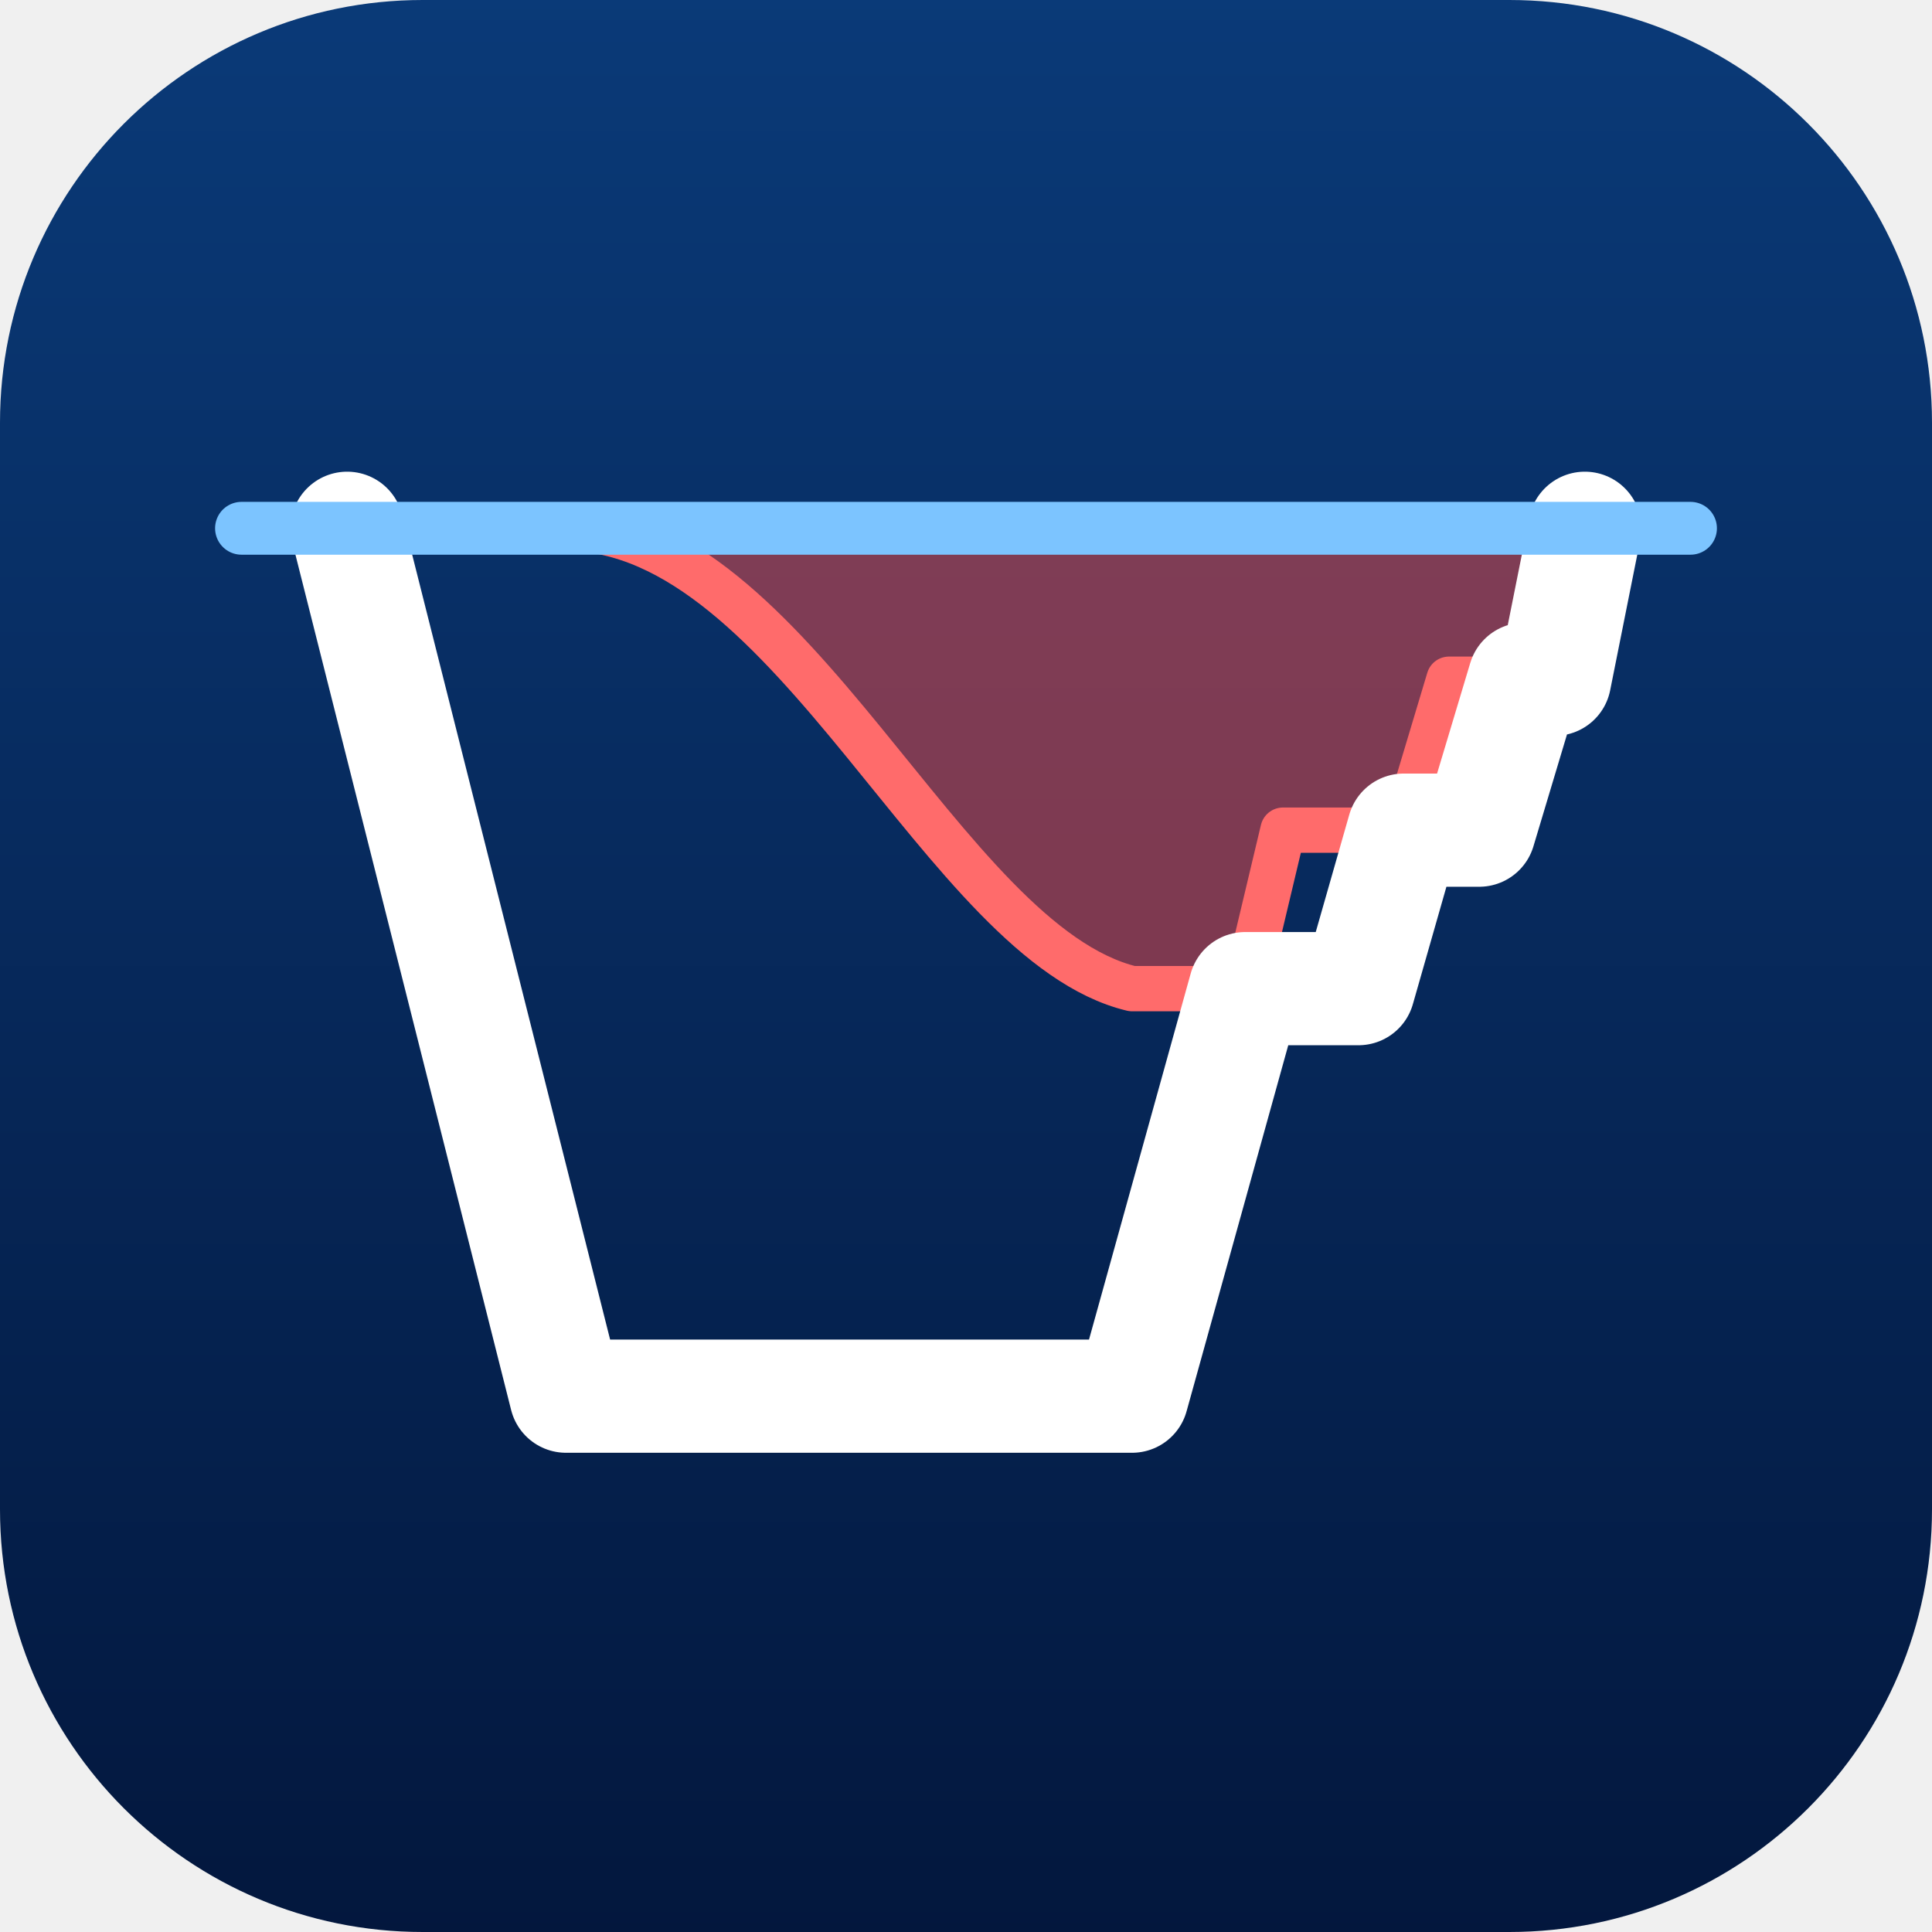
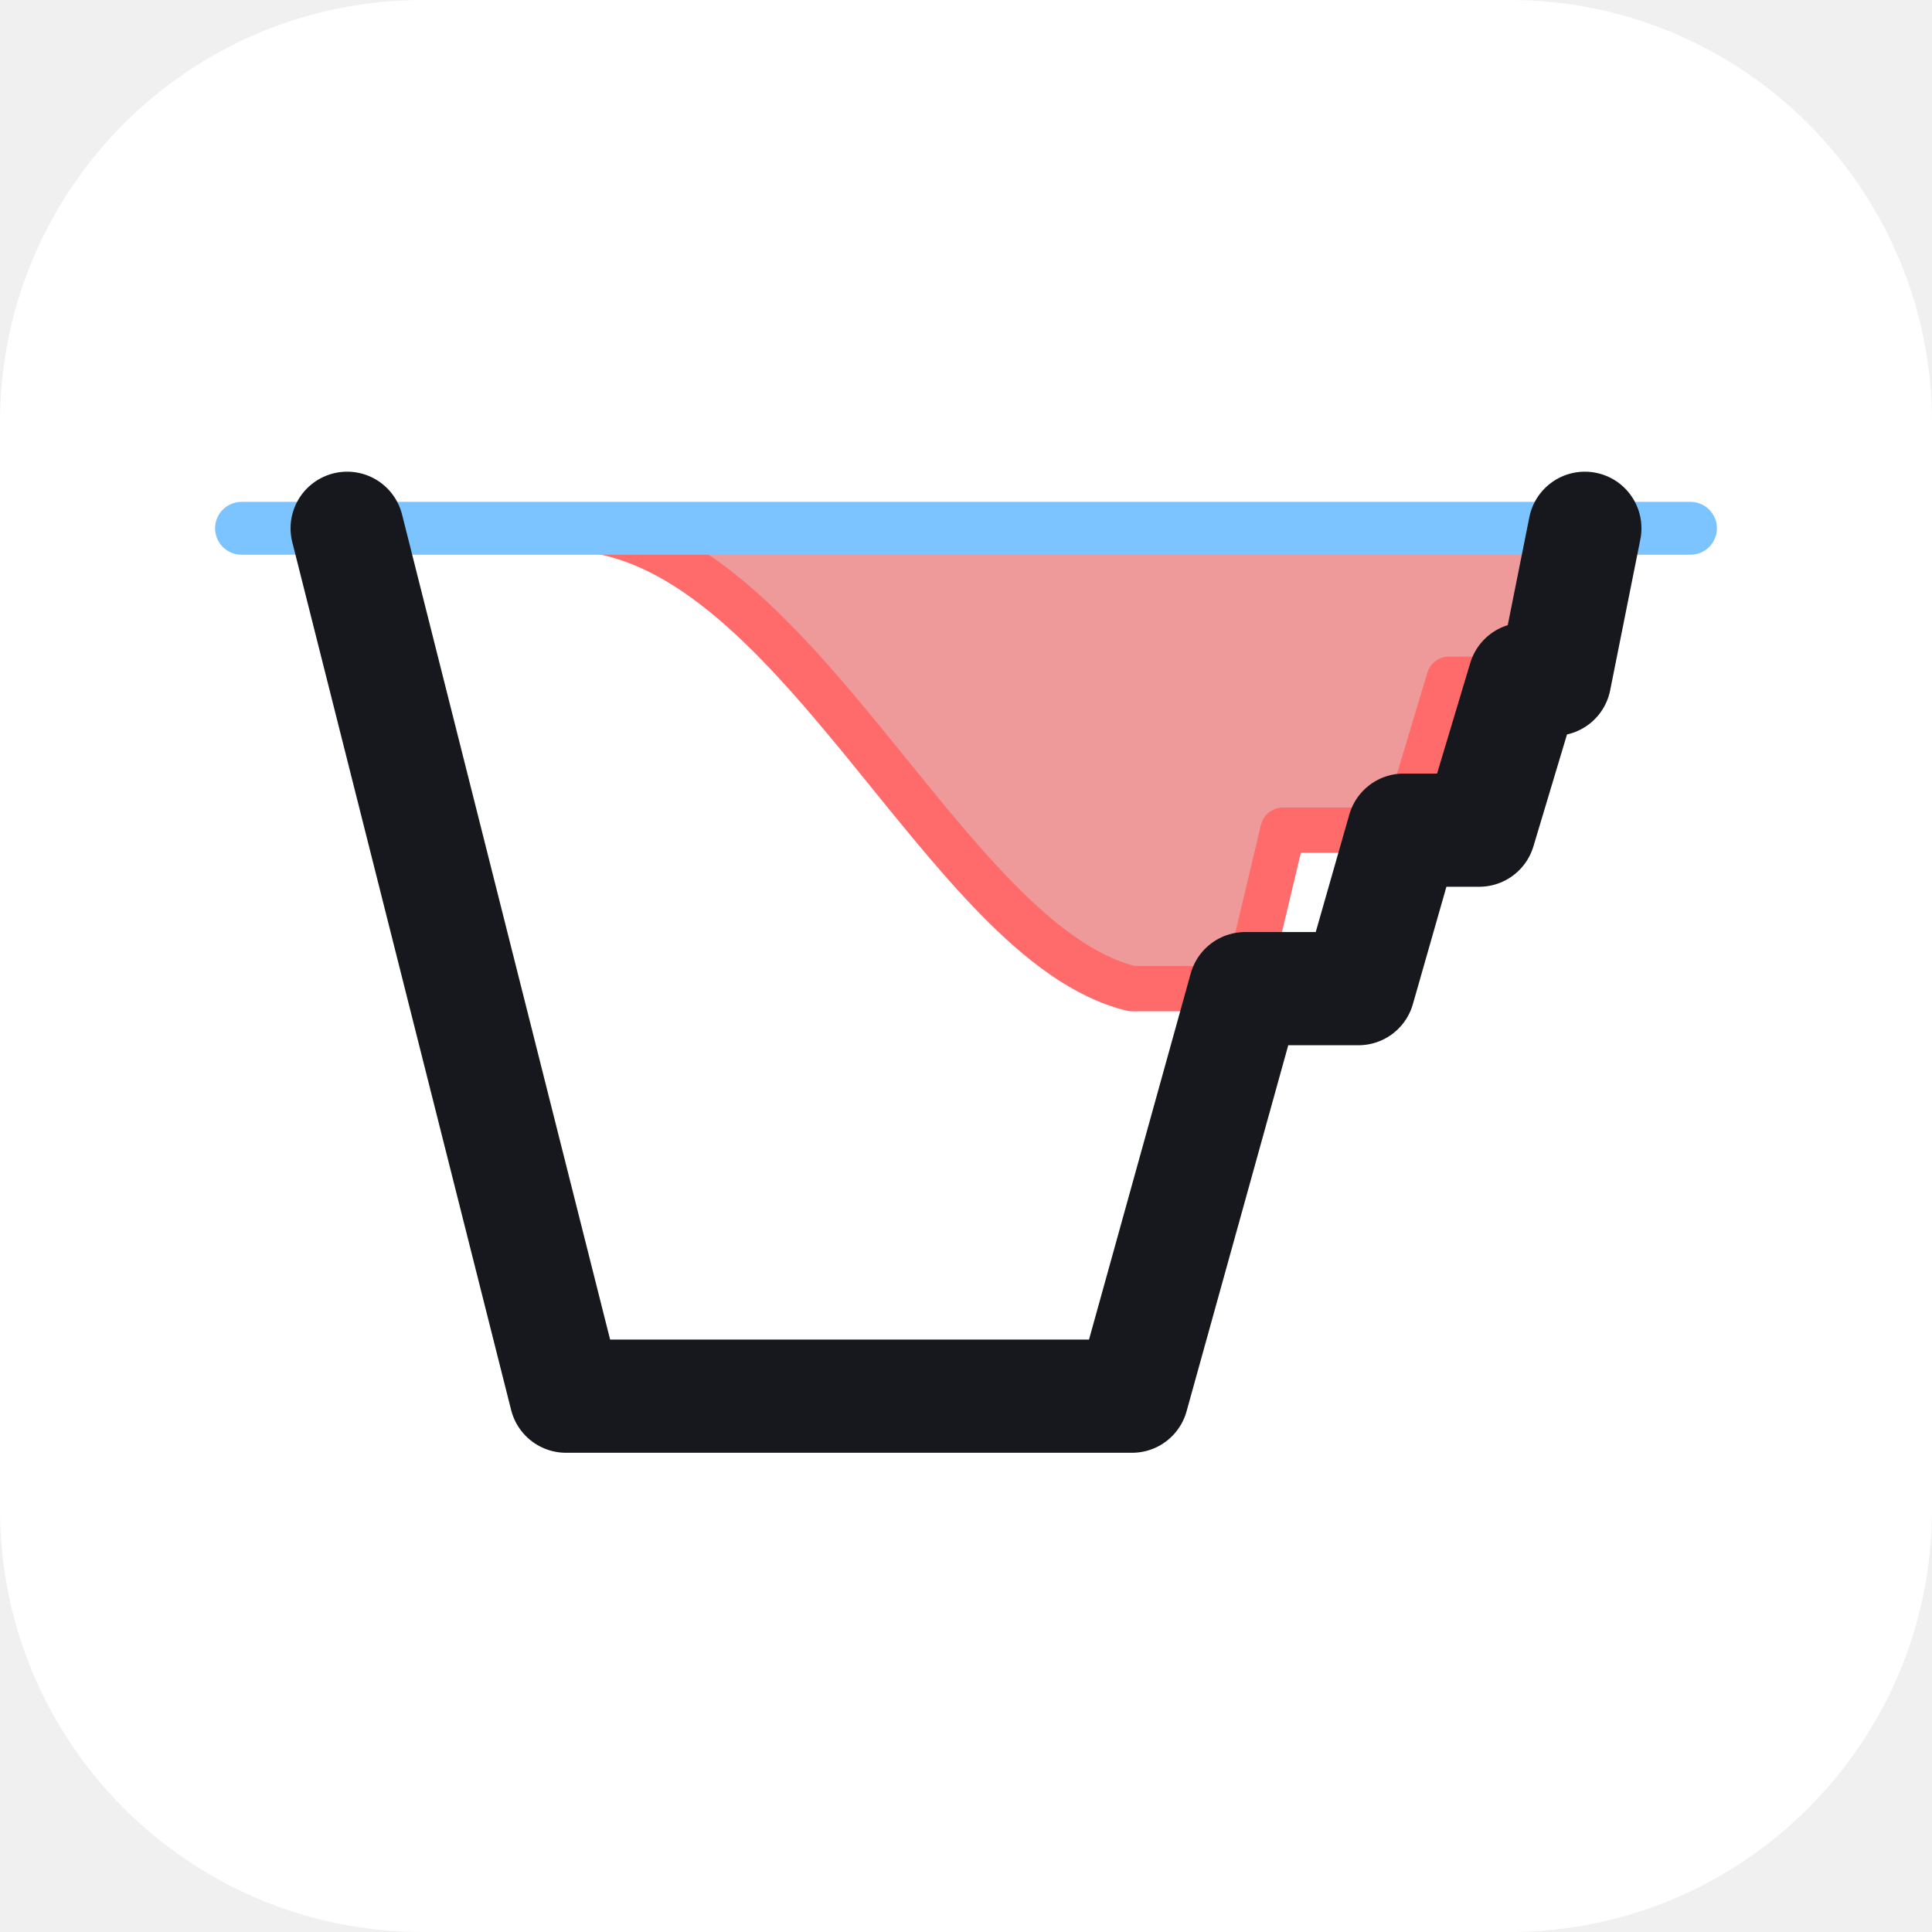
<svg xmlns="http://www.w3.org/2000/svg" viewBox="0 0 512 512">
-   <defs>
-     <linearGradient id="w" x1="0" y1="0" x2="0" y2="1">
-       <stop offset="0" stop-color="#0a3a78" />
-       <stop offset="1" stop-color="#03173d" />
-     </linearGradient>
-   </defs>
-   <rect width="512" height="512" rx="112" fill="url(#w)" />
+   <rect width="512" height="512" rx="112" fill="#ffffff" />
  <path d="M150 140 C 210 140 250 250 300 262 L 330 262 L 340 220 L 372 220 L 384 180 L 404 180 L 420 140 Z" fill="#e04848" fill-opacity="0.55" />
  <path d="M150 140 C 210 140 250 250 300 262 L 330 262 L 340 220 L 372 220 L 384 180 L 404 180 L 420 140" fill="none" stroke="#ff6b6b" stroke-width="12" stroke-linejoin="round" stroke-linecap="round" />
-   <polyline points="92,140 150,370 300,370 330,262 360,262 372,220 392,220 404,180 412,180 420,140" fill="none" stroke="#ffffff" stroke-width="30" stroke-linecap="round" stroke-linejoin="round" />
  <line x1="64" y1="140" x2="448" y2="140" stroke="#7cc4ff" stroke-width="14" stroke-linecap="round" />
+   <polyline points="92,140 150,370 300,370 330,262 360,262 372,220 392,220 404,180 412,180 420,140" fill="none" stroke="#16181d" stroke-width="30" stroke-linecap="round" stroke-linejoin="round" />
</svg>
